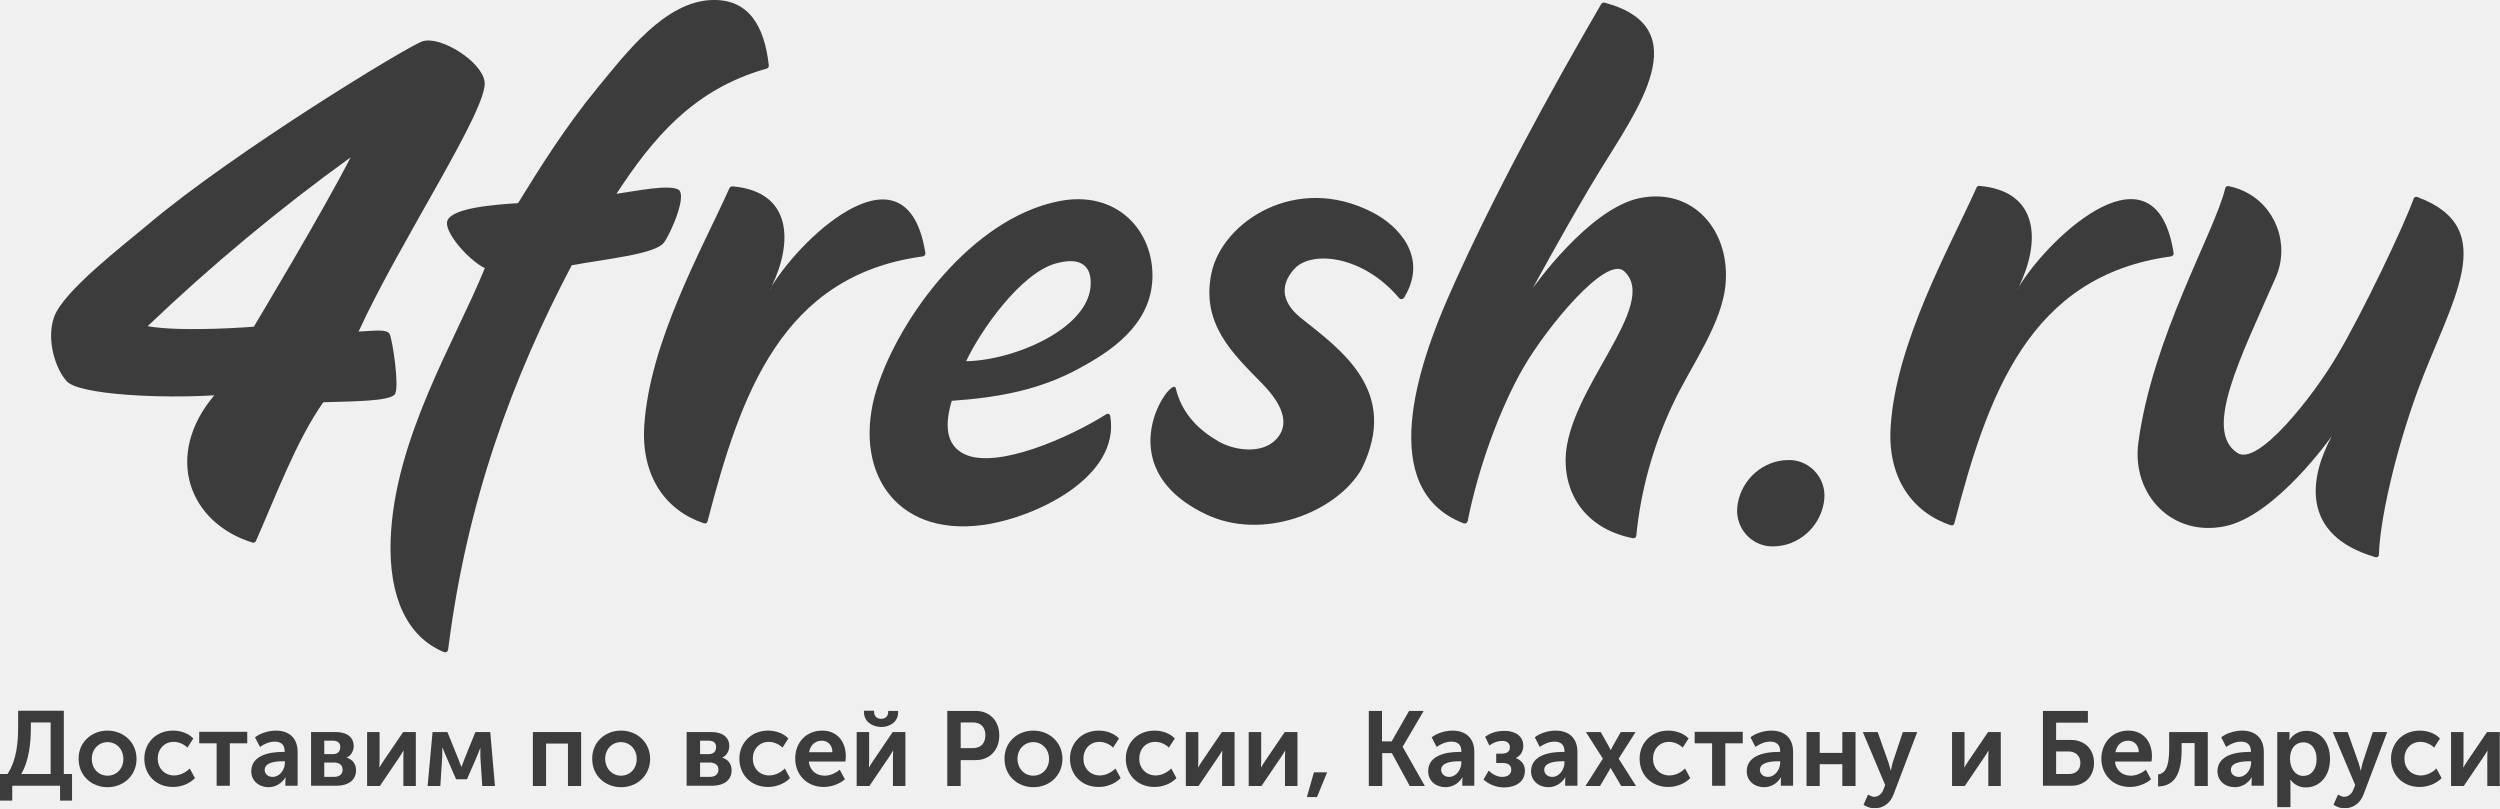
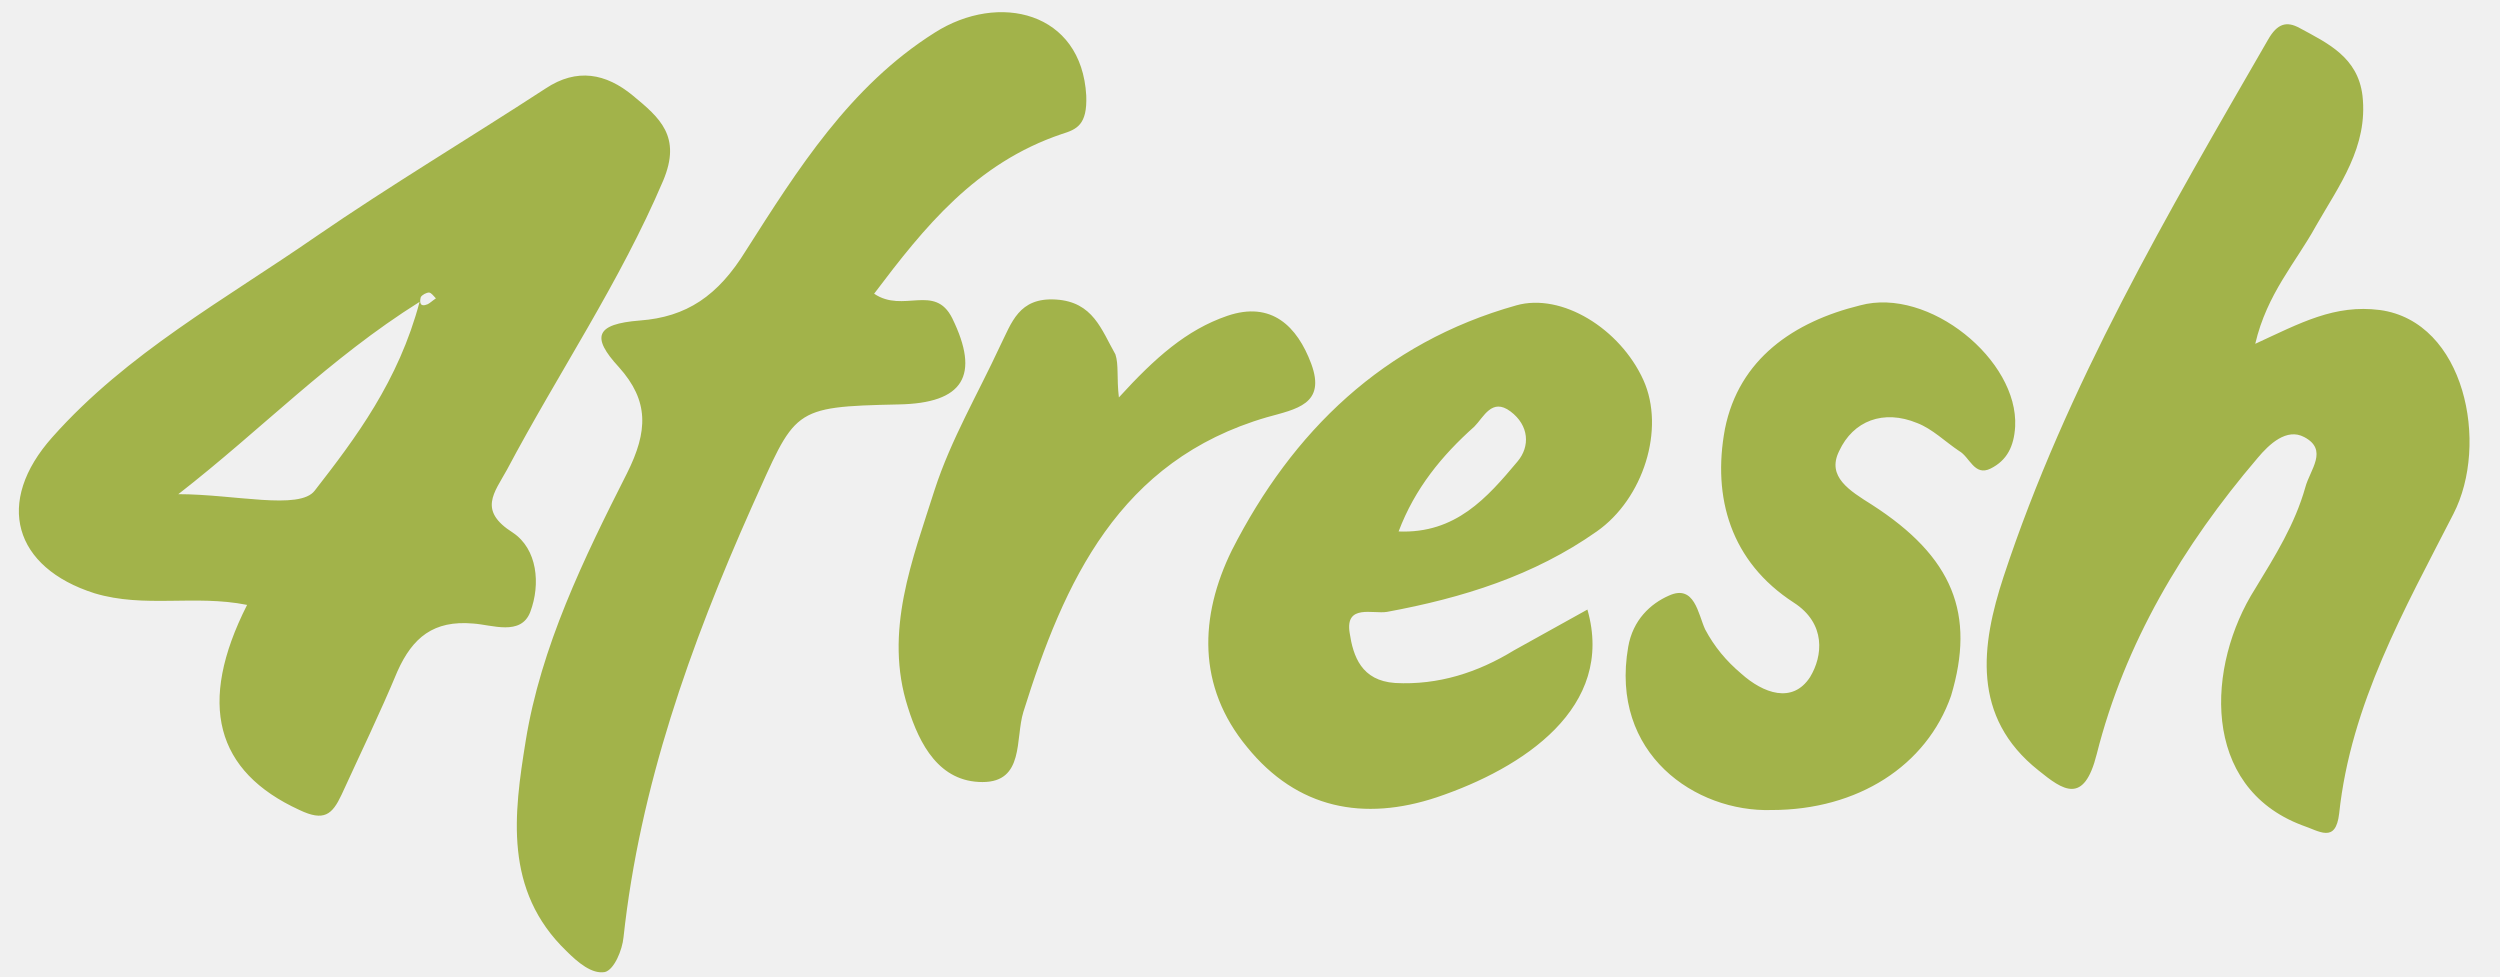
- <svg xmlns="http://www.w3.org/2000/svg" width="99" height="32" viewBox="0 0 99 32" fill="none">
-   <g opacity="0.75" clip-path="url(#clip0_2404_2032)">
-     <path d="M64.927 7.846C62.904 8.264 60.694 11.417 60.694 11.417C60.694 11.417 62.251 8.558 63.352 6.763C64.806 4.388 67.259 1.092 63.538 0.104C63.491 0.095 63.435 0.114 63.407 0.161C61.431 3.562 59.118 7.76 57.384 11.693C56.19 14.399 54.456 19.377 57.962 20.725C58.018 20.744 58.093 20.716 58.111 20.659C58.111 20.649 58.111 20.649 58.12 20.64C58.531 18.541 59.398 16.166 60.33 14.552C61.254 12.956 63.613 10.087 64.321 10.743C65.748 12.072 62.055 15.435 61.999 18.161C61.971 19.757 62.96 20.982 64.666 21.314C64.732 21.324 64.788 21.286 64.797 21.219V21.21C64.974 19.424 65.459 17.686 66.214 16.071C66.932 14.504 68.247 12.794 68.34 11.142C68.471 9.09 67.025 7.418 64.927 7.846ZM15.647 15.596C15.814 15.292 15.553 13.507 15.432 13.231C15.329 12.994 14.584 13.127 14.201 13.127C15.852 9.527 19.349 4.284 19.19 3.229C19.069 2.422 17.446 1.415 16.738 1.634C16.197 1.795 9.241 6.031 5.874 8.881C4.895 9.707 2.517 11.521 2.144 12.547C1.827 13.431 2.182 14.599 2.648 15.102C3.152 15.644 6.48 15.786 8.485 15.653C6.471 18.047 7.478 20.706 9.996 21.485C10.052 21.504 10.117 21.476 10.136 21.419C10.947 19.586 11.749 17.42 12.803 15.929C13.912 15.891 15.488 15.9 15.647 15.596ZM10.052 12.937C10.052 12.937 7.273 13.165 5.846 12.918C8.373 10.505 11.059 8.273 13.884 6.231C12.812 8.34 10.052 12.937 10.052 12.937ZM26.295 9.603C26.584 9.204 27.228 7.694 26.855 7.504C26.473 7.304 25.251 7.551 24.412 7.675C25.829 5.509 27.442 3.533 30.361 2.717C30.417 2.698 30.454 2.65 30.445 2.584C30.268 1.026 29.652 -0.038 28.207 9.16526e-06C26.333 0.048 24.785 2.118 23.684 3.448C22.351 5.072 21.372 6.658 20.514 8.045C19.619 8.102 17.903 8.226 17.717 8.739C17.558 9.156 18.528 10.287 19.199 10.619C18.034 13.488 15.609 17.382 15.469 21.381C15.395 23.632 16.113 25.218 17.586 25.826C17.651 25.845 17.717 25.817 17.735 25.76C17.735 25.75 17.745 25.741 17.745 25.731C18.481 19.852 20.3 14.95 22.64 10.505C24.02 10.249 25.95 10.068 26.295 9.603ZM30.557 11.341C30.482 11.493 30.454 11.502 30.557 11.341C31.387 9.631 31.405 7.589 29.009 7.38C28.962 7.38 28.916 7.399 28.888 7.447C27.806 9.859 25.717 13.545 25.512 16.879C25.391 18.864 26.361 20.222 27.881 20.725C27.946 20.744 28.011 20.706 28.02 20.64C29.326 15.615 30.958 10.904 36.543 10.154C36.608 10.144 36.655 10.087 36.646 10.021C35.928 5.519 31.825 9.261 30.557 11.341ZM42.735 14.589C43.891 13.963 45.56 12.927 45.635 11.047C45.709 9.118 44.199 7.504 41.923 7.969C38.492 8.653 35.62 12.566 34.725 15.378C33.718 18.56 35.396 21.257 38.902 20.792C40.972 20.517 44.376 18.911 43.966 16.47C43.956 16.413 43.9 16.375 43.844 16.385C43.835 16.385 43.816 16.394 43.807 16.404C42.352 17.325 39.49 18.588 38.203 17.99C37.42 17.619 37.42 16.774 37.69 15.872C39.639 15.739 41.243 15.406 42.735 14.589ZM41.821 10.429C43.21 10.049 43.192 11.018 43.192 11.218C43.192 12.975 40.208 14.267 38.259 14.305C38.828 13.089 40.422 10.809 41.821 10.429ZM54.344 8.406C51.323 6.848 48.404 8.786 47.975 10.809C47.546 12.832 48.842 14.02 49.952 15.159C50.474 15.691 51.23 16.622 50.558 17.372C49.98 18.018 48.861 17.828 48.264 17.486C47.472 17.031 46.8 16.385 46.558 15.368C46.427 14.836 43.751 18.436 47.733 20.355C50.008 21.457 52.945 20.27 53.915 18.579C55.444 15.501 53.122 13.868 51.509 12.585C50.605 11.854 50.791 11.132 51.285 10.619C51.957 9.926 53.962 10.097 55.407 11.806C55.444 11.854 55.519 11.864 55.575 11.816C55.584 11.806 55.593 11.797 55.603 11.787C56.591 10.163 55.342 8.909 54.344 8.406Z" fill="black" />
-     <path d="M88.108 20.839C90.131 20.421 92.341 17.268 92.341 17.268C91.465 18.883 91.054 21.181 94.066 22.065C94.132 22.084 94.188 22.046 94.206 21.979C94.206 21.97 94.206 21.96 94.206 21.951C94.243 20.621 94.831 17.971 95.735 15.482C97.041 11.93 99.092 9.042 95.717 7.798C95.661 7.779 95.596 7.808 95.577 7.874C95.251 8.824 93.535 12.443 92.518 14.133C91.577 15.72 89.423 18.455 88.611 17.942C87.222 17.068 88.742 14.133 90.122 10.98C90.691 9.669 90.113 8.13 88.817 7.551C88.63 7.466 88.444 7.409 88.248 7.371C88.182 7.361 88.126 7.399 88.117 7.466C87.688 9.223 85.227 13.364 84.676 17.553C84.415 19.585 86.019 21.276 88.108 20.839Z" fill="black" />
-     <path d="M79.949 11.351C79.875 11.512 79.847 11.522 79.949 11.351C80.789 9.631 80.798 7.57 78.383 7.361C78.336 7.361 78.29 7.38 78.271 7.428C77.18 9.859 75.073 13.573 74.868 16.926C74.746 18.93 75.735 20.298 77.255 20.802C77.32 20.82 77.385 20.782 77.394 20.716C78.709 15.653 80.35 10.914 85.973 10.154C86.038 10.144 86.085 10.087 86.076 10.021C85.367 5.49 81.236 9.261 79.949 11.351Z" fill="black" />
-     <path d="M72.221 19.927C72.043 20.896 71.213 21.618 70.244 21.637C69.47 21.666 68.817 21.058 68.789 20.269C68.789 20.155 68.798 20.041 68.817 19.927C68.994 18.959 69.824 18.237 70.794 18.218C71.568 18.189 72.221 18.797 72.249 19.585C72.249 19.7 72.239 19.814 72.221 19.927Z" fill="black" />
-     <path d="M0.298 30.651C0.662 30.091 0.718 29.397 0.718 28.789V28.144H2.527V30.651H2.853V31.705H2.378V31.116H0.485V31.705H0V30.651H0.298ZM2.005 30.651V28.609H1.222V28.827C1.222 29.407 1.147 30.148 0.839 30.651H2.005Z" fill="black" />
-     <path d="M4.251 28.932C4.894 28.932 5.407 29.397 5.407 30.052C5.407 30.708 4.894 31.173 4.26 31.173C3.626 31.173 3.113 30.717 3.113 30.052C3.104 29.397 3.626 28.932 4.251 28.932ZM4.26 30.717C4.605 30.717 4.885 30.451 4.885 30.052C4.885 29.663 4.605 29.388 4.26 29.388C3.915 29.388 3.636 29.663 3.636 30.052C3.636 30.451 3.915 30.717 4.26 30.717Z" fill="black" />
-     <path d="M6.852 28.932C7.132 28.932 7.459 29.027 7.654 29.245L7.421 29.606C7.291 29.473 7.086 29.378 6.88 29.378C6.498 29.378 6.246 29.672 6.246 30.043C6.246 30.404 6.498 30.708 6.899 30.708C7.123 30.708 7.356 30.594 7.514 30.432L7.72 30.812C7.524 31.021 7.197 31.164 6.852 31.164C6.162 31.164 5.715 30.67 5.715 30.043C5.715 29.445 6.153 28.932 6.852 28.932Z" fill="black" />
-     <path d="M8.579 29.435H7.889V28.98H9.791V29.435H9.101V31.117H8.579V29.435Z" fill="black" />
-     <path d="M11.18 29.777H11.273V29.748C11.273 29.463 11.096 29.369 10.882 29.369C10.677 29.369 10.471 29.454 10.294 29.578L10.098 29.198C10.276 29.055 10.611 28.932 10.919 28.932C11.469 28.932 11.786 29.245 11.786 29.777V31.116H11.301V30.936C11.301 30.85 11.311 30.784 11.311 30.784H11.301C11.171 31.012 10.919 31.173 10.639 31.173C10.257 31.173 9.949 30.926 9.949 30.537C9.959 29.891 10.714 29.777 11.18 29.777ZM10.798 30.765C11.087 30.765 11.283 30.461 11.283 30.204V30.147H11.189C10.928 30.147 10.481 30.185 10.481 30.489C10.481 30.622 10.583 30.765 10.798 30.765Z" fill="black" />
-     <path d="M12.328 28.989H13.297C13.717 28.989 14.006 29.179 14.006 29.54C14.006 29.739 13.904 29.92 13.726 30.005C13.978 30.072 14.099 30.28 14.099 30.499C14.099 30.926 13.754 31.116 13.316 31.116H12.318V28.989H12.328ZM13.186 29.863C13.381 29.863 13.475 29.749 13.475 29.578C13.475 29.426 13.381 29.331 13.176 29.331H12.841V29.863H13.186ZM13.223 30.765C13.456 30.765 13.568 30.642 13.568 30.48C13.568 30.309 13.447 30.195 13.223 30.195H12.841V30.765H13.223Z" fill="black" />
-     <path d="M14.537 28.989H15.031V30.129C15.031 30.224 15.022 30.347 15.022 30.385H15.031C15.059 30.328 15.134 30.214 15.19 30.129L15.964 28.989H16.467V31.126H15.973V29.986C15.973 29.91 15.982 29.787 15.982 29.73H15.973C15.945 29.787 15.87 29.901 15.815 29.986L15.041 31.126H14.537V28.989Z" fill="black" />
-     <path d="M17.129 28.989H17.717L18.164 30.091C18.211 30.205 18.267 30.366 18.267 30.366H18.276C18.276 30.366 18.332 30.214 18.379 30.091L18.826 28.989H19.414L19.6 31.126H19.097L19.022 29.967C19.022 29.825 19.022 29.606 19.022 29.606C19.022 29.606 18.966 29.768 18.901 29.92L18.491 30.86H18.062L17.652 29.92C17.596 29.777 17.521 29.606 17.521 29.606H17.512C17.512 29.606 17.521 29.825 17.512 29.967L17.437 31.126H16.934L17.129 28.989Z" fill="black" />
-     <path d="M21.102 28.989H23.013V31.126H22.491V29.445H21.624V31.126H21.102V28.989Z" fill="black" />
-     <path d="M24.589 28.932C25.232 28.932 25.745 29.397 25.745 30.052C25.745 30.708 25.232 31.173 24.598 31.173C23.964 31.173 23.451 30.717 23.451 30.052C23.442 29.397 23.955 28.932 24.589 28.932ZM24.589 30.717C24.934 30.717 25.214 30.451 25.214 30.052C25.214 29.663 24.934 29.388 24.589 29.388C24.244 29.388 23.964 29.663 23.964 30.052C23.974 30.451 24.253 30.717 24.589 30.717Z" fill="black" />
-     <path d="M27.201 28.989H28.171C28.59 28.989 28.879 29.179 28.879 29.54C28.879 29.739 28.777 29.92 28.599 30.005C28.851 30.072 28.972 30.28 28.972 30.499C28.972 30.926 28.627 31.116 28.189 31.116H27.191V28.989H27.201ZM28.068 29.863C28.264 29.863 28.357 29.749 28.357 29.578C28.357 29.426 28.264 29.331 28.059 29.331H27.723V29.863H28.068ZM28.105 30.765C28.338 30.765 28.45 30.642 28.45 30.48C28.45 30.309 28.329 30.195 28.105 30.195H27.723V30.765H28.105Z" fill="black" />
-     <path d="M30.417 28.932C30.697 28.932 31.023 29.027 31.219 29.245L30.986 29.606C30.855 29.473 30.65 29.378 30.445 29.378C30.063 29.378 29.811 29.672 29.811 30.043C29.811 30.404 30.063 30.708 30.463 30.708C30.687 30.708 30.92 30.594 31.079 30.432L31.284 30.812C31.088 31.021 30.762 31.164 30.417 31.164C29.727 31.164 29.279 30.67 29.279 30.043C29.279 29.445 29.727 28.932 30.417 28.932Z" fill="black" />
-     <path d="M32.563 28.932C33.159 28.932 33.495 29.378 33.495 29.948C33.495 30.015 33.486 30.09 33.476 30.157H32.031C32.068 30.527 32.339 30.717 32.656 30.717C32.87 30.717 33.085 30.622 33.253 30.48L33.458 30.86C33.243 31.05 32.917 31.164 32.618 31.164C31.928 31.164 31.49 30.651 31.49 30.043C31.49 29.397 31.928 28.932 32.563 28.932ZM32.964 29.787C32.964 29.502 32.777 29.331 32.544 29.331C32.273 29.331 32.087 29.511 32.04 29.787H32.964Z" fill="black" />
-     <path d="M33.924 28.989H34.418V30.129C34.418 30.224 34.409 30.347 34.409 30.385H34.418C34.446 30.328 34.521 30.214 34.577 30.129L35.35 28.989H35.854V31.126H35.36V29.986C35.36 29.91 35.369 29.787 35.369 29.73H35.36C35.332 29.787 35.257 29.901 35.201 29.986L34.427 31.126H33.924V28.989ZM34.213 28.201V28.144H34.614V28.201C34.614 28.381 34.754 28.466 34.894 28.466C35.033 28.466 35.173 28.381 35.173 28.201V28.153H35.565V28.21C35.565 28.581 35.248 28.789 34.894 28.789C34.53 28.78 34.213 28.571 34.213 28.201Z" fill="black" />
-     <path d="M37.512 28.153H38.64C39.19 28.153 39.572 28.542 39.572 29.122C39.572 29.701 39.19 30.1 38.64 30.1H38.043V31.126H37.512V28.153ZM38.537 29.625C38.845 29.625 39.022 29.426 39.022 29.112C39.022 28.808 38.845 28.609 38.537 28.609H38.043V29.625H38.537Z" fill="black" />
-     <path d="M40.917 28.932C41.56 28.932 42.073 29.397 42.073 30.052C42.073 30.708 41.56 31.173 40.926 31.173C40.292 31.173 39.779 30.717 39.779 30.052C39.77 29.397 40.283 28.932 40.917 28.932ZM40.917 30.717C41.262 30.717 41.542 30.451 41.542 30.052C41.542 29.663 41.262 29.388 40.917 29.388C40.572 29.388 40.292 29.663 40.292 30.052C40.302 30.451 40.572 30.717 40.917 30.717Z" fill="black" />
-     <path d="M43.509 28.932C43.788 28.932 44.115 29.027 44.311 29.245L44.078 29.606C43.947 29.473 43.742 29.378 43.537 29.378C43.154 29.378 42.903 29.672 42.903 30.043C42.903 30.404 43.154 30.708 43.555 30.708C43.779 30.708 44.012 30.594 44.171 30.432L44.376 30.812C44.18 31.021 43.854 31.164 43.509 31.164C42.819 31.164 42.371 30.67 42.371 30.043C42.371 29.445 42.819 28.932 43.509 28.932Z" fill="black" />
-     <path d="M45.72 28.932C45.999 28.932 46.326 29.027 46.522 29.245L46.288 29.606C46.158 29.473 45.953 29.378 45.748 29.378C45.365 29.378 45.114 29.672 45.114 30.043C45.114 30.404 45.365 30.708 45.766 30.708C45.99 30.708 46.223 30.594 46.382 30.432L46.587 30.812C46.391 31.021 46.065 31.164 45.72 31.164C45.03 31.164 44.582 30.67 44.582 30.043C44.582 29.445 45.02 28.932 45.72 28.932Z" fill="black" />
-     <path d="M46.959 28.989H47.453V30.129C47.453 30.224 47.444 30.347 47.444 30.385H47.453C47.481 30.328 47.556 30.214 47.612 30.129L48.386 28.989H48.889V31.126H48.395V29.986C48.395 29.91 48.404 29.787 48.404 29.73H48.395C48.367 29.787 48.292 29.901 48.236 29.986L47.462 31.126H46.959V28.989Z" fill="black" />
-     <path d="M49.449 28.989H49.943V30.129C49.943 30.224 49.934 30.347 49.934 30.385H49.943C49.971 30.328 50.046 30.214 50.102 30.129L50.876 28.989H51.379V31.126H50.885V29.986C50.885 29.91 50.895 29.787 50.895 29.73H50.885C50.857 29.787 50.783 29.901 50.727 29.986L49.953 31.126H49.449V28.989Z" fill="black" />
-     <path d="M52.032 30.584H52.554L52.153 31.563H51.752L52.032 30.584Z" fill="black" />
-     <path d="M54.195 28.153H54.727V29.359H55.109L55.799 28.153H56.377L55.547 29.568V29.578L56.424 31.126H55.827L55.118 29.825H54.736V31.126H54.205V28.153H54.195Z" fill="black" />
-     <path d="M57.776 29.777H57.87V29.748C57.87 29.463 57.692 29.369 57.478 29.369C57.273 29.369 57.068 29.454 56.89 29.578L56.695 29.198C56.862 29.055 57.207 28.932 57.515 28.932C58.065 28.932 58.382 29.245 58.382 29.777V31.116H57.907V30.936C57.907 30.85 57.916 30.784 57.916 30.784H57.907C57.776 31.012 57.525 31.173 57.245 31.173C56.862 31.173 56.555 30.926 56.555 30.537C56.555 29.891 57.31 29.777 57.776 29.777ZM57.385 30.765C57.674 30.765 57.87 30.461 57.87 30.204V30.147H57.776C57.515 30.147 57.068 30.185 57.068 30.489C57.077 30.622 57.179 30.765 57.385 30.765Z" fill="black" />
-     <path d="M58.951 30.518C59.063 30.623 59.259 30.765 59.483 30.765C59.706 30.765 59.846 30.661 59.846 30.48C59.846 30.319 59.744 30.214 59.501 30.214H59.25V29.844H59.464C59.651 29.844 59.791 29.777 59.791 29.597C59.791 29.435 59.688 29.34 59.483 29.34C59.324 29.34 59.166 29.388 58.979 29.521L58.811 29.179C58.989 29.046 59.231 28.941 59.585 28.941C59.996 28.941 60.322 29.15 60.322 29.53C60.322 29.796 60.182 29.939 60.033 30.015V30.024C60.219 30.091 60.387 30.252 60.387 30.518C60.387 30.965 60.014 31.183 59.557 31.183C59.24 31.183 58.942 31.05 58.746 30.87L58.951 30.518Z" fill="black" />
-     <path d="M61.86 29.777H61.953V29.748C61.953 29.463 61.776 29.369 61.561 29.369C61.356 29.369 61.151 29.454 60.974 29.578L60.778 29.198C60.946 29.055 61.291 28.932 61.599 28.932C62.149 28.932 62.466 29.245 62.466 29.777V31.116H61.981V30.936C61.981 30.85 61.99 30.784 61.99 30.784H61.981C61.85 31.012 61.599 31.173 61.319 31.173C60.937 31.173 60.629 30.926 60.629 30.537C60.638 29.891 61.394 29.777 61.86 29.777ZM61.468 30.765C61.757 30.765 61.953 30.461 61.953 30.204V30.147H61.86C61.599 30.147 61.151 30.185 61.151 30.489C61.151 30.622 61.263 30.765 61.468 30.765Z" fill="black" />
-     <path d="M63.473 30.043L62.802 28.989H63.389L63.716 29.568C63.744 29.625 63.781 29.701 63.781 29.701H63.79C63.79 29.701 63.828 29.625 63.855 29.568L64.182 28.989H64.769L64.098 30.043L64.788 31.126H64.201L63.837 30.509C63.809 30.461 63.772 30.395 63.772 30.395H63.781C63.781 30.395 63.753 30.461 63.725 30.509L63.361 31.126H62.783L63.473 30.043Z" fill="black" />
-     <path d="M66.065 28.932C66.345 28.932 66.671 29.027 66.867 29.245L66.634 29.606C66.504 29.473 66.299 29.378 66.093 29.378C65.711 29.378 65.459 29.672 65.459 30.043C65.459 30.404 65.711 30.708 66.112 30.708C66.336 30.708 66.569 30.594 66.727 30.432L66.933 30.812C66.737 31.021 66.41 31.164 66.065 31.164C65.375 31.164 64.928 30.67 64.928 30.043C64.928 29.445 65.375 28.932 66.065 28.932Z" fill="black" />
-     <path d="M67.799 29.435H67.109V28.98H69.012V29.435H68.322V31.117H67.799V29.435Z" fill="black" />
-     <path d="M70.401 29.777H70.494V29.748C70.494 29.463 70.317 29.369 70.102 29.369C69.897 29.369 69.692 29.454 69.515 29.578L69.319 29.198C69.487 29.055 69.832 28.932 70.14 28.932C70.69 28.932 71.007 29.245 71.007 29.777V31.116H70.522V30.936C70.522 30.85 70.531 30.784 70.531 30.784H70.522C70.391 31.012 70.14 31.173 69.86 31.173C69.478 31.173 69.17 30.926 69.17 30.537C69.179 29.891 69.934 29.777 70.401 29.777ZM70.009 30.765C70.298 30.765 70.494 30.461 70.494 30.204V30.147H70.401C70.14 30.147 69.692 30.185 69.692 30.489C69.692 30.622 69.804 30.765 70.009 30.765Z" fill="black" />
-     <path d="M71.539 28.989H72.061V29.815H72.956V28.989H73.479V31.126H72.956V30.262H72.061V31.126H71.539V28.989Z" fill="black" />
-     <path d="M74.215 31.553C74.355 31.553 74.504 31.468 74.579 31.278L74.653 31.088L73.768 28.989H74.355L74.793 30.224C74.831 30.337 74.868 30.509 74.868 30.509H74.877C74.877 30.509 74.915 30.337 74.942 30.224L75.353 28.989H75.922L74.989 31.449C74.849 31.838 74.541 32.009 74.234 32.009C73.982 32.009 73.796 31.867 73.796 31.867L73.973 31.468C73.982 31.458 74.103 31.553 74.215 31.553Z" fill="black" />
-     <path d="M77.301 28.989H77.795V30.129C77.795 30.224 77.786 30.347 77.786 30.385H77.795C77.823 30.328 77.898 30.214 77.954 30.129L78.728 28.989H79.231V31.126H78.737V29.986C78.737 29.91 78.746 29.787 78.746 29.73H78.737C78.709 29.787 78.634 29.901 78.578 29.986L77.804 31.126H77.301V28.989Z" fill="black" />
-     <path d="M80.891 28.153H82.681V28.618H81.422V29.302H82.01C82.541 29.302 82.923 29.654 82.923 30.214C82.923 30.746 82.55 31.116 82.028 31.116H80.9V28.153H80.891ZM81.926 30.651C82.215 30.651 82.383 30.48 82.383 30.214C82.383 29.939 82.205 29.758 81.916 29.758H81.422V30.651H81.926Z" fill="black" />
-     <path d="M84.285 28.932C84.882 28.932 85.218 29.378 85.218 29.948C85.218 30.015 85.208 30.09 85.199 30.157H83.754C83.791 30.527 84.061 30.717 84.379 30.717C84.593 30.717 84.807 30.622 84.975 30.48L85.18 30.86C84.966 31.05 84.64 31.164 84.341 31.164C83.651 31.164 83.213 30.651 83.213 30.043C83.222 29.397 83.66 28.932 84.285 28.932ZM84.695 29.787C84.695 29.502 84.509 29.331 84.276 29.331C84.005 29.331 83.819 29.511 83.772 29.787H84.695Z" fill="black" />
-     <path d="M85.461 30.67C85.722 30.632 85.899 30.413 85.899 29.654V28.989H87.428V31.126H86.906V29.426H86.393V29.663C86.393 30.594 86.151 31.126 85.461 31.145V30.67Z" fill="black" />
-     <path d="M89.041 29.777H89.135V29.748C89.135 29.463 88.957 29.369 88.743 29.369C88.538 29.369 88.333 29.454 88.156 29.578L87.96 29.198C88.128 29.055 88.473 28.932 88.78 28.932C89.331 28.932 89.647 29.245 89.647 29.777V31.116H89.163V30.936C89.163 30.85 89.172 30.784 89.172 30.784H89.163C89.032 31.012 88.78 31.173 88.501 31.173C88.118 31.173 87.811 30.926 87.811 30.537C87.82 29.891 88.575 29.777 89.041 29.777ZM88.659 30.765C88.948 30.765 89.144 30.461 89.144 30.204V30.147H89.051C88.79 30.147 88.342 30.185 88.342 30.489C88.342 30.622 88.445 30.765 88.659 30.765Z" fill="black" />
-     <path d="M90.189 28.989H90.665V29.15C90.665 29.226 90.655 29.302 90.655 29.302H90.665C90.804 29.074 91.056 28.941 91.336 28.941C91.905 28.941 92.268 29.397 92.268 30.062C92.268 30.737 91.858 31.183 91.308 31.183C91.066 31.183 90.851 31.078 90.702 30.879H90.692C90.692 30.879 90.702 30.955 90.702 31.059V31.962H90.18V28.989H90.189ZM91.215 30.727C91.504 30.727 91.737 30.49 91.737 30.062C91.737 29.654 91.522 29.397 91.215 29.397C90.935 29.397 90.683 29.597 90.683 30.072C90.692 30.395 90.87 30.727 91.215 30.727Z" fill="black" />
-     <path d="M92.826 31.553C92.966 31.553 93.116 31.468 93.19 31.278L93.265 31.088L92.379 28.989H92.966L93.405 30.224C93.442 30.337 93.479 30.509 93.479 30.509H93.489C93.489 30.509 93.526 30.337 93.554 30.224L93.964 28.989H94.533L93.6 31.449C93.461 31.838 93.153 32.009 92.845 32.009C92.593 32.009 92.407 31.867 92.407 31.867L92.584 31.468C92.593 31.458 92.715 31.553 92.826 31.553Z" fill="black" />
-     <path d="M95.821 28.932C96.101 28.932 96.427 29.027 96.623 29.245L96.39 29.606C96.26 29.473 96.054 29.378 95.849 29.378C95.467 29.378 95.215 29.672 95.215 30.043C95.215 30.404 95.467 30.708 95.868 30.708C96.092 30.708 96.325 30.594 96.483 30.432L96.688 30.812C96.493 31.021 96.166 31.164 95.821 31.164C95.131 31.164 94.684 30.67 94.684 30.043C94.684 29.445 95.131 28.932 95.821 28.932Z" fill="black" />
-     <path d="M97.061 28.989H97.555V30.129C97.555 30.224 97.545 30.347 97.545 30.385H97.555C97.583 30.328 97.657 30.214 97.713 30.129L98.487 28.989H98.991V31.126H98.497V29.986C98.497 29.91 98.506 29.787 98.506 29.73H98.497C98.469 29.787 98.394 29.901 98.338 29.986L97.564 31.126H97.061V28.989Z" fill="black" />
-   </g>
-   <defs>
-     <clipPath id="clip0_2404_2032">
-       <rect width="99" height="32" fill="white" />
-     </clipPath>
-   </defs>
+ <svg xmlns="http://www.w3.org/2000/svg" version="1.1" id="Слой_1" x="0px" y="0px" viewBox="0 0 214.5 83.8" style="enable-background:new 0 0 214.5 83.8;" xml:space="preserve">
+   <style type="text/css">
+ 	.st0{fill:#A2B34A;}
+ </style>
+   <path class="st0" d="M21.2,51.9c-4.5-0.9-8.8,0.3-13.1-1c-6.9-2.2-8.6-7.8-3.6-13.4c6.4-7.2,14.8-11.8,22.6-17.2  c6.4-4.4,13.1-8.4,19.7-12.7c2.7-1.8,5.2-1.3,7.5,0.6s4.2,3.5,2.6,7.3c-3.7,8.7-9,16.5-13.4,24.8c-1.1,2-2.5,3.5,0.5,5.4  c2.1,1.4,2.4,4.4,1.5,6.8c-0.8,2.1-3.3,1.1-4.9,1c-3.4-0.3-5.2,1.2-6.5,4.1c-1.5,3.6-3.2,7.1-4.8,10.6c-0.8,1.7-1.5,2.3-3.6,1.3  C18.5,66.2,16.9,60.4,21.2,51.9L21.2,51.9z M15.3,42.4c4.8,0,10.4,1.4,11.7-0.3c3.5-4.5,7.2-9.4,9-16.2  C28.2,30.8,22.5,36.8,15.3,42.4z M37.4,25.6c-0.2-0.2-0.4-0.5-0.6-0.5s-0.6,0.2-0.7,0.4c-0.1,0.4-0.1,0.9,0.6,0.6  C36.9,26,37.1,25.8,37.4,25.6z M193.5,29.5c3.9-1.8,6.8-3.4,10.7-2.9c7.3,1,9.4,11.5,6.3,17.5c-4.2,8.2-8.8,16.3-9.8,25.7  c-0.3,2.6-1.7,1.5-3.2,1c-8.7-3.3-8.2-13.7-4-20.3c1.7-2.8,3.4-5.5,4.3-8.7c0.4-1.5,2-3.2-0.1-4.3c-1.5-0.8-3,0.6-4,1.8  c-6.4,7.5-11.4,15.9-13.8,25.4c-1.1,4.4-2.9,3.1-5,1.4c-5.8-4.6-4.9-10.8-3-16.6c5.4-16.4,14.1-31.2,22.7-46.1  c0.8-1.4,1.6-1.6,2.7-1c2.4,1.3,5,2.5,5.4,5.8c0.5,4.4-2,7.7-4,11.2C197,22.5,194.5,25.2,193.5,29.5L193.5,29.5z M193.4,29.5H193  h-0.5c-0.1,0,0,0,0.5,0H193.4z M75,25.2c2.5,1.7,5.2-0.9,6.7,2.1c2.4,4.9,1,7.3-4.6,7.4c-9.3,0.2-8.8,0.4-12.6,8.8  c-5.3,11.9-9.6,24-11,36.9c-0.1,1.1-0.8,2.8-1.6,3c-1.1,0.2-2.3-0.8-3.3-1.8c-5.4-5.2-4.5-11.8-3.5-18c1.3-8.1,5-15.7,8.7-23  c1.8-3.6,1.9-6.2-0.7-9.1c-2.4-2.6-2-3.7,1.8-4c4-0.3,6.7-2.1,9.1-6c4.4-6.9,8.9-14.1,16.2-18.7c5.5-3.5,12.6-1.8,13,5.4  c0.1,2.5-0.8,2.9-2.1,3.3C83.7,14,79.3,19.5,75,25.2z M136.2,52.3c2.4,8.4-5.5,13.6-12.9,16.1c-6.3,2.1-12,1-16.3-4.3  c-4.3-5.2-4.1-11.2-1.3-16.9c5.2-10.2,13-17.8,24.4-21c3.9-1.1,8.9,2,10.9,6.4c1.9,4.2,0,10.2-4,13c-5.4,3.8-11.5,5.7-18,6.9  c-1.2,0.2-3.6-0.7-3.2,1.8c0.3,2,1,4.1,3.9,4.3c3.7,0.2,7.1-0.9,10.2-2.8C129.9,55.8,136.2,52.3,136.2,52.3z M120,45.6  c4.9,0.2,7.6-2.9,10.2-6c1.1-1.3,1-3.1-0.6-4.3c-1.6-1.2-2.3,0.5-3.1,1.3C123.7,39.1,121.4,41.9,120,45.6L120,45.6z M152,69.5  c-6.5,0.2-13.9-4.8-12.3-14c0.4-2.3,1.9-3.7,3.5-4.4c2.2-1,2.5,1.6,3.1,2.9c0.8,1.5,1.8,2.7,3.1,3.8c1.9,1.7,4.4,2.6,5.9,0.3  c1.1-1.8,1.4-4.6-1.4-6.4c-5.4-3.5-7-9-5.9-14.9c1.2-6,5.9-9.2,11.6-10.6c5.9-1.6,13.6,4.7,13.3,10.4c-0.1,1.7-0.7,2.9-2.1,3.6  s-1.8-1-2.7-1.5c-1.2-0.8-2.3-1.9-3.6-2.4c-2.9-1.2-5.5-0.2-6.7,2.4c-1.1,2.2,0.9,3.4,2.8,4.6c7,4.5,8.9,9.4,6.8,16.4  C165.3,65.7,159.4,69.5,152,69.5L152,69.5z M96,34.1c3.1-3.4,5.8-5.8,9.3-7c3.8-1.3,6,0.9,7.2,4.1c1.3,3.5-1.3,3.9-3.8,4.6  C96,39.5,91.3,49.9,87.8,61.1c-0.7,2.3,0.1,6-3.5,6c-3.7,0-5.4-3.2-6.4-6.4C75.8,54.2,78.3,48,80.2,42c1.4-4.3,3.7-8.2,5.6-12.3  c1-2,1.6-4.2,4.8-4s3.9,2.6,5.1,4.7C96,31.3,95.8,32.4,96,34.1L96,34.1z" />
</svg>
